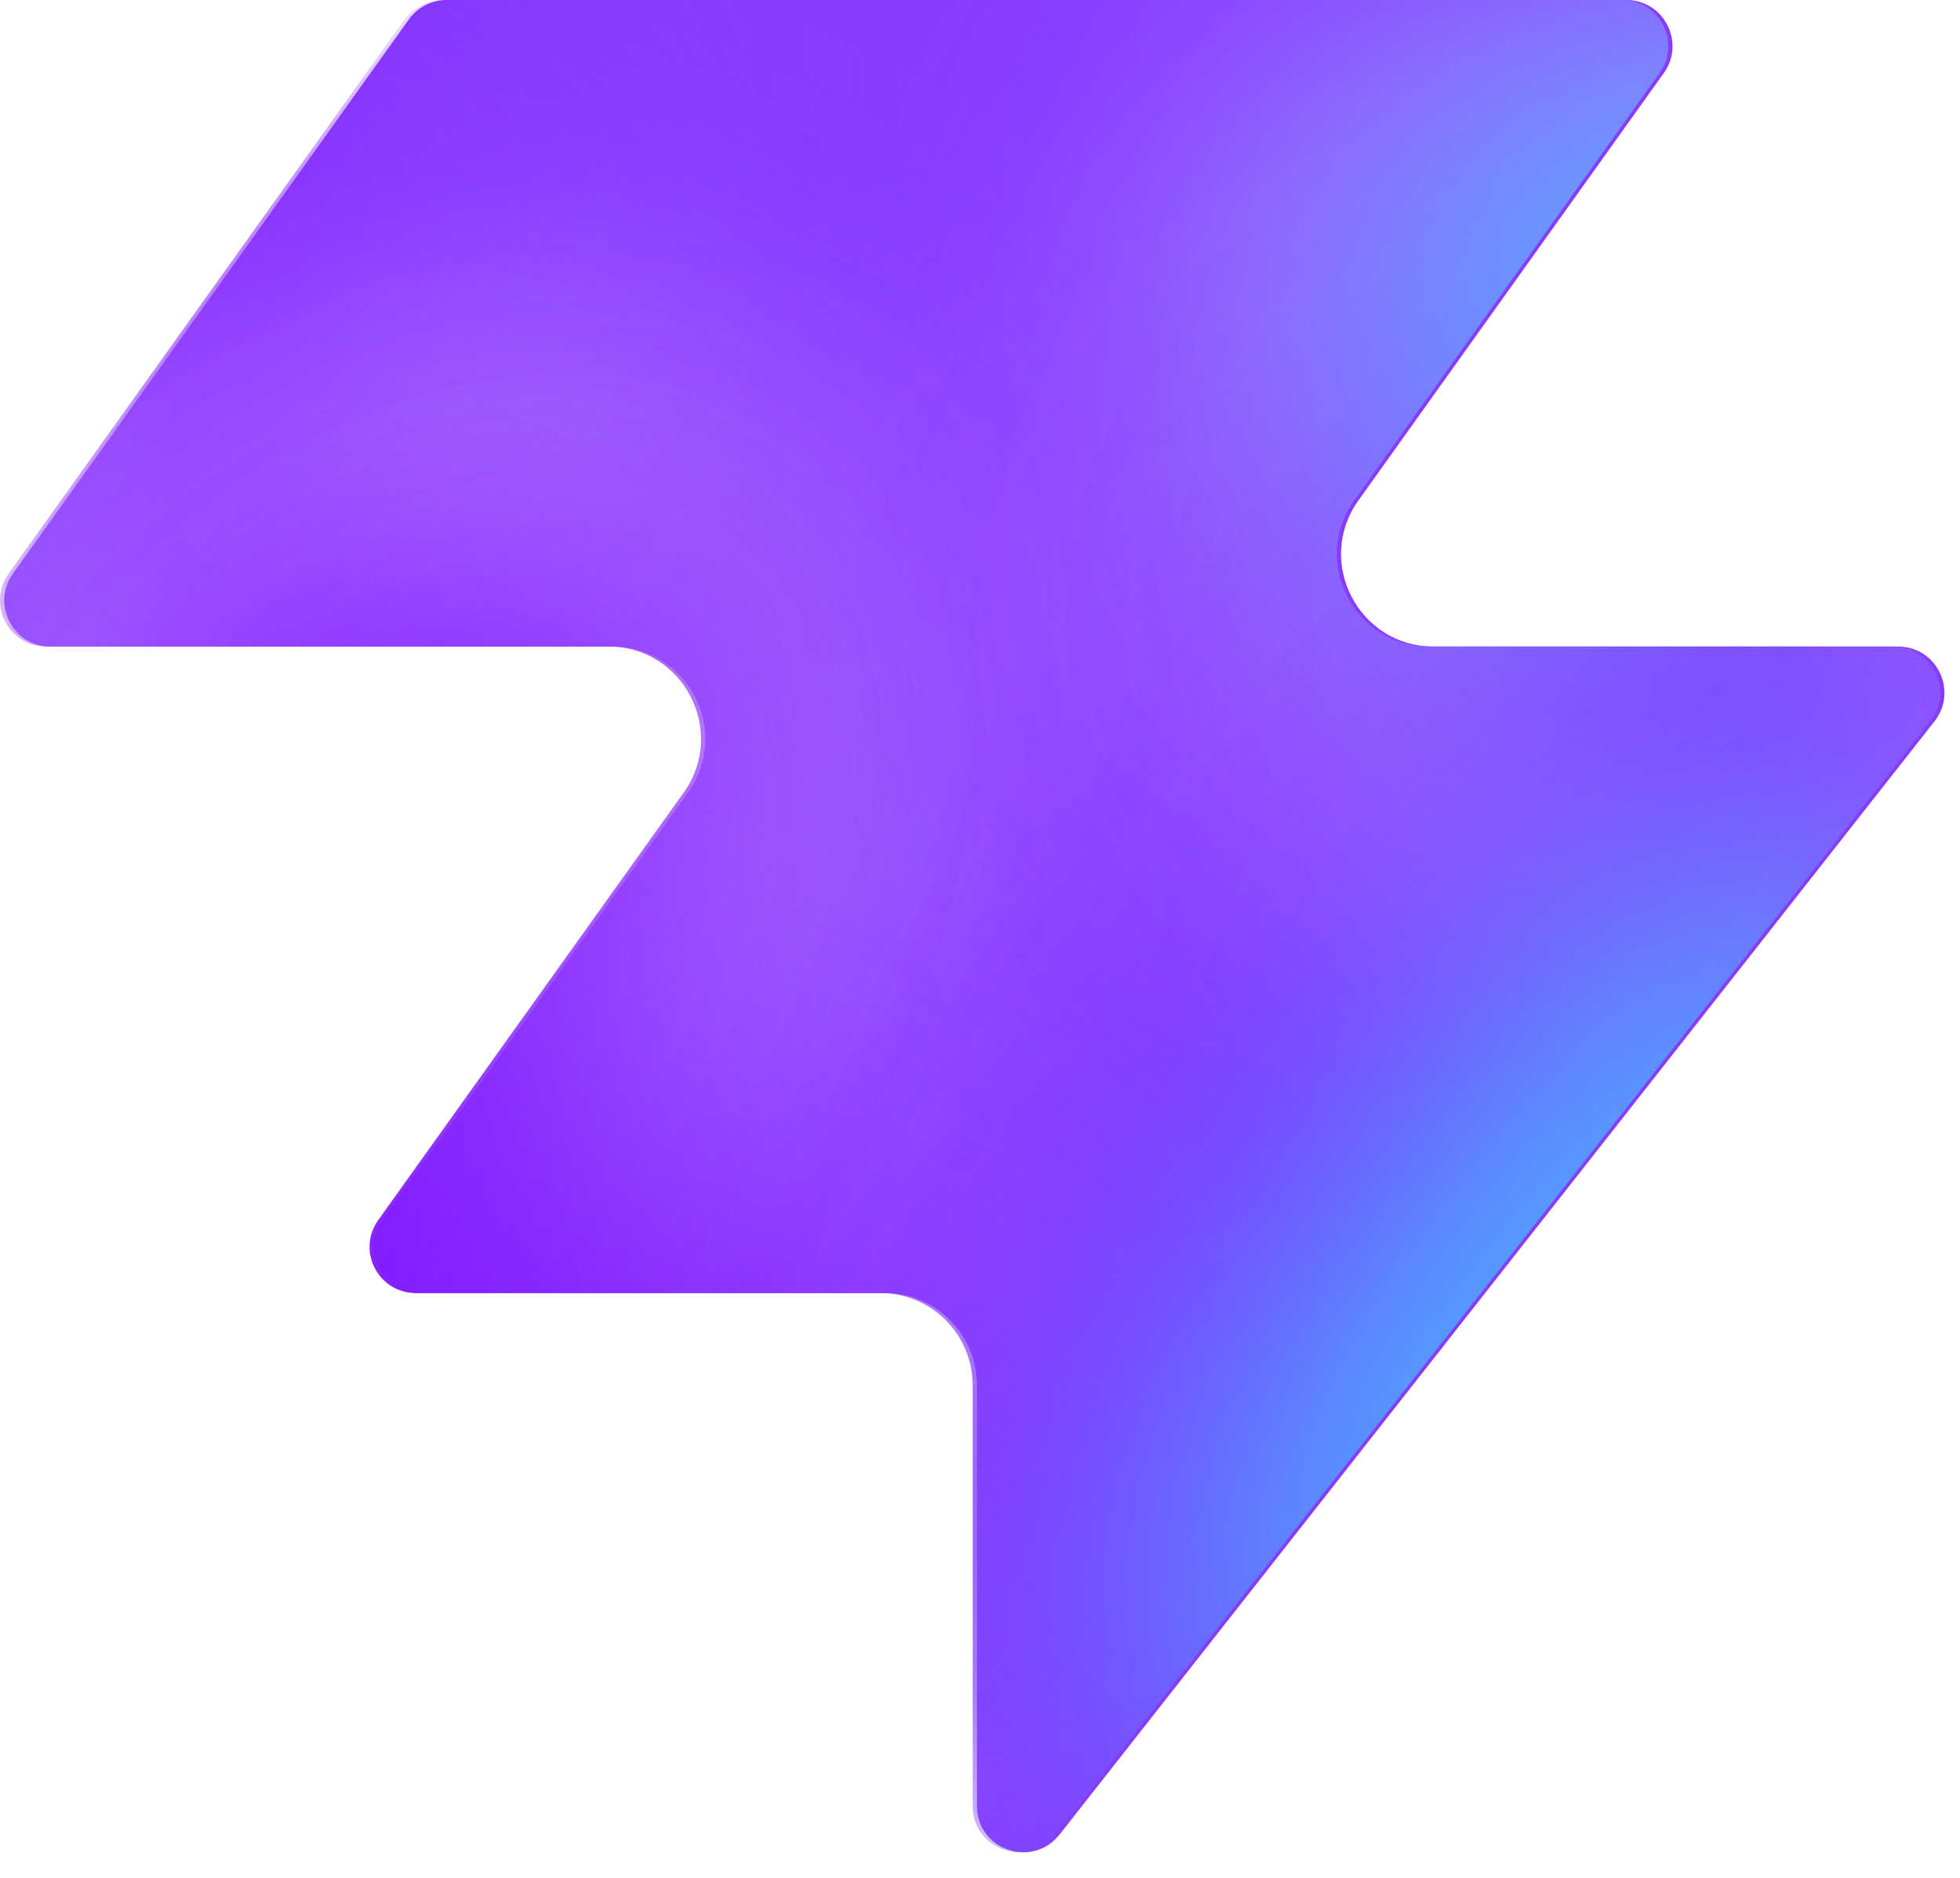
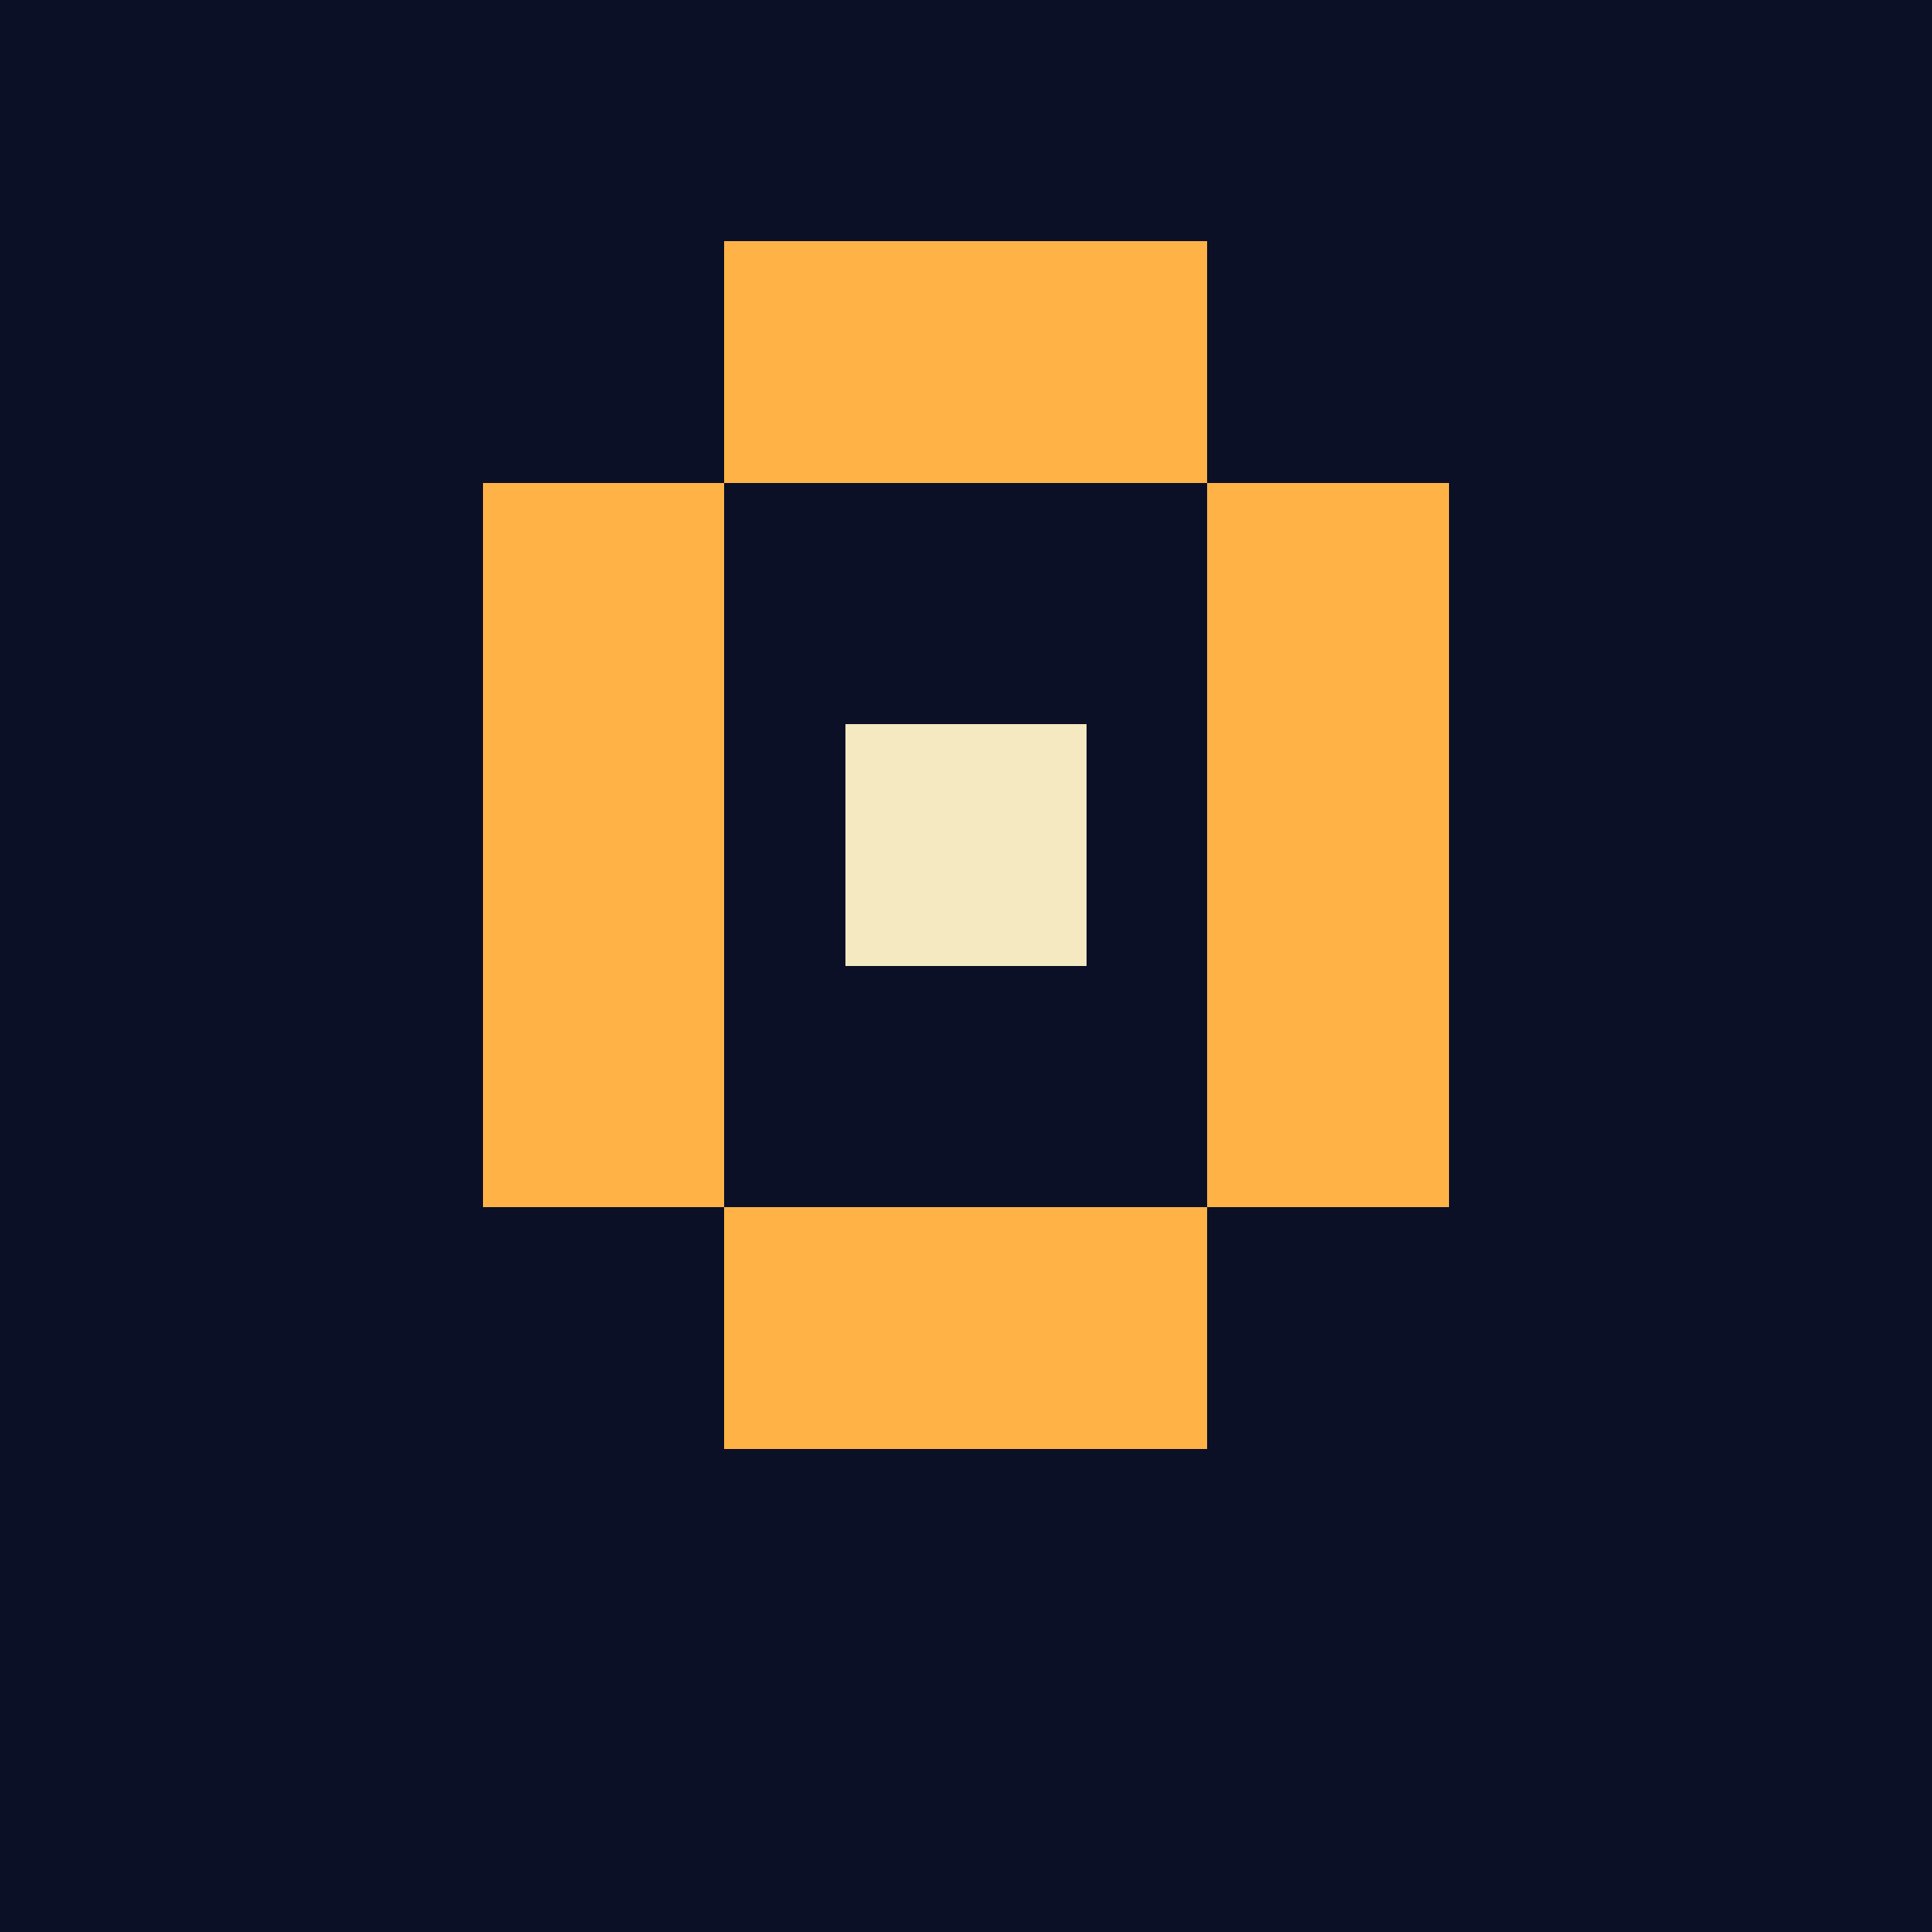
- <svg xmlns="http://www.w3.org/2000/svg" width="48" height="46" fill="none" viewBox="0 0 48 46">
-   <path fill="#863bff" d="M25.946 44.938c-.664.845-2.021.375-2.021-.698V33.937a2.26 2.26 0 0 0-2.262-2.262H10.287c-.92 0-1.456-1.04-.92-1.788l7.48-10.471c1.07-1.497 0-3.578-1.842-3.578H1.237c-.92 0-1.456-1.04-.92-1.788L10.013.474c.214-.297.556-.474.92-.474h28.894c.92 0 1.456 1.04.92 1.788l-7.48 10.471c-1.07 1.498 0 3.579 1.842 3.579h11.377c.943 0 1.473 1.088.89 1.83L25.947 44.94z" style="fill:#863bff;fill:color(display-p3 .525 .23 1);fill-opacity:1" />
-   <mask id="a" width="48" height="46" x="0" y="0" maskUnits="userSpaceOnUse" style="mask-type:alpha">
-     <path fill="#000" d="M25.842 44.938c-.664.844-2.021.375-2.021-.698V33.937a2.26 2.26 0 0 0-2.262-2.262H10.183c-.92 0-1.456-1.04-.92-1.788l7.48-10.471c1.07-1.498 0-3.579-1.842-3.579H1.133c-.92 0-1.456-1.04-.92-1.787L9.91.473c.214-.297.556-.474.92-.474h28.894c.92 0 1.456 1.04.92 1.788l-7.48 10.471c-1.07 1.498 0 3.578 1.842 3.578h11.377c.943 0 1.473 1.088.89 1.832L25.843 44.94z" style="fill:#000;fill-opacity:1" />
-   </mask>
-   <g mask="url(#a)">
-     <g filter="url(#b)">
-       <ellipse cx="5.508" cy="14.704" fill="#ede6ff" rx="5.508" ry="14.704" style="fill:#ede6ff;fill:color(display-p3 .927 .903 1);fill-opacity:1" transform="matrix(.00324 1 1 -.00324 -4.47 31.516)" />
-     </g>
-     <g filter="url(#c)">
-       <ellipse cx="10.399" cy="29.851" fill="#ede6ff" rx="10.399" ry="29.851" style="fill:#ede6ff;fill:color(display-p3 .927 .903 1);fill-opacity:1" transform="matrix(.00324 1 1 -.00324 -39.328 7.883)" />
-     </g>
-     <g filter="url(#d)">
-       <ellipse cx="5.508" cy="30.487" fill="#7e14ff" rx="5.508" ry="30.487" style="fill:#7e14ff;fill:color(display-p3 .492 .077 1);fill-opacity:1" transform="rotate(89.814 -25.913 -14.639)scale(1 -1)" />
-     </g>
-     <g filter="url(#e)">
-       <ellipse cx="5.508" cy="30.599" fill="#7e14ff" rx="5.508" ry="30.599" style="fill:#7e14ff;fill:color(display-p3 .492 .077 1);fill-opacity:1" transform="rotate(89.814 -32.644 -3.334)scale(1 -1)" />
-     </g>
-     <g filter="url(#f)">
-       <ellipse cx="5.508" cy="30.599" fill="#7e14ff" rx="5.508" ry="30.599" style="fill:#7e14ff;fill:color(display-p3 .492 .077 1);fill-opacity:1" transform="matrix(.00324 1 1 -.00324 -34.34 30.47)" />
-     </g>
-     <g filter="url(#g)">
-       <ellipse cx="14.072" cy="22.078" fill="#ede6ff" rx="14.072" ry="22.078" style="fill:#ede6ff;fill:color(display-p3 .927 .903 1);fill-opacity:1" transform="rotate(93.35 24.506 48.493)scale(-1 1)" />
-     </g>
-     <g filter="url(#h)">
-       <ellipse cx="3.47" cy="21.501" fill="#7e14ff" rx="3.47" ry="21.501" style="fill:#7e14ff;fill:color(display-p3 .492 .077 1);fill-opacity:1" transform="rotate(89.009 28.708 47.59)scale(-1 1)" />
-     </g>
-     <g filter="url(#i)">
-       <ellipse cx="3.47" cy="21.501" fill="#7e14ff" rx="3.47" ry="21.501" style="fill:#7e14ff;fill:color(display-p3 .492 .077 1);fill-opacity:1" transform="rotate(89.009 28.708 47.59)scale(-1 1)" />
-     </g>
-     <g filter="url(#j)">
-       <ellipse cx=".387" cy="8.972" fill="#7e14ff" rx="4.407" ry="29.108" style="fill:#7e14ff;fill:color(display-p3 .492 .077 1);fill-opacity:1" transform="rotate(39.51 .387 8.972)" />
-     </g>
-     <g filter="url(#k)">
-       <ellipse cx="47.523" cy="-6.092" fill="#7e14ff" rx="4.407" ry="29.108" style="fill:#7e14ff;fill:color(display-p3 .492 .077 1);fill-opacity:1" transform="rotate(37.892 47.523 -6.092)" />
-     </g>
-     <g filter="url(#l)">
-       <ellipse cx="41.412" cy="6.333" fill="#47bfff" rx="5.971" ry="9.665" style="fill:#47bfff;fill:color(display-p3 .28 .748 1);fill-opacity:1" transform="rotate(37.892 41.412 6.333)" />
-     </g>
-     <g filter="url(#m)">
-       <ellipse cx="-1.879" cy="38.332" fill="#7e14ff" rx="4.407" ry="29.108" style="fill:#7e14ff;fill:color(display-p3 .492 .077 1);fill-opacity:1" transform="rotate(37.892 -1.88 38.332)" />
-     </g>
-     <g filter="url(#n)">
-       <ellipse cx="-1.879" cy="38.332" fill="#7e14ff" rx="4.407" ry="29.108" style="fill:#7e14ff;fill:color(display-p3 .492 .077 1);fill-opacity:1" transform="rotate(37.892 -1.88 38.332)" />
-     </g>
-     <g filter="url(#o)">
-       <ellipse cx="35.651" cy="29.907" fill="#7e14ff" rx="4.407" ry="29.108" style="fill:#7e14ff;fill:color(display-p3 .492 .077 1);fill-opacity:1" transform="rotate(37.892 35.651 29.907)" />
-     </g>
-     <g filter="url(#p)">
-       <ellipse cx="38.418" cy="32.4" fill="#47bfff" rx="5.971" ry="15.297" style="fill:#47bfff;fill:color(display-p3 .28 .748 1);fill-opacity:1" transform="rotate(37.892 38.418 32.4)" />
-     </g>
-   </g>
-   <defs>
-     <filter id="b" width="60.045" height="41.654" x="-19.77" y="16.149" color-interpolation-filters="sRGB" filterUnits="userSpaceOnUse">
-       <feFlood flood-opacity="0" result="BackgroundImageFix" />
-       <feBlend in="SourceGraphic" in2="BackgroundImageFix" result="shape" />
-       <feGaussianBlur result="effect1_foregroundBlur_2002_17158" stdDeviation="7.659" />
-     </filter>
-     <filter id="c" width="90.34" height="51.437" x="-54.613" y="-7.533" color-interpolation-filters="sRGB" filterUnits="userSpaceOnUse">
-       <feFlood flood-opacity="0" result="BackgroundImageFix" />
-       <feBlend in="SourceGraphic" in2="BackgroundImageFix" result="shape" />
-       <feGaussianBlur result="effect1_foregroundBlur_2002_17158" stdDeviation="7.659" />
-     </filter>
-     <filter id="d" width="79.355" height="29.4" x="-49.64" y="2.03" color-interpolation-filters="sRGB" filterUnits="userSpaceOnUse">
-       <feFlood flood-opacity="0" result="BackgroundImageFix" />
-       <feBlend in="SourceGraphic" in2="BackgroundImageFix" result="shape" />
-       <feGaussianBlur result="effect1_foregroundBlur_2002_17158" stdDeviation="4.596" />
-     </filter>
-     <filter id="e" width="79.579" height="29.4" x="-45.045" y="20.029" color-interpolation-filters="sRGB" filterUnits="userSpaceOnUse">
-       <feFlood flood-opacity="0" result="BackgroundImageFix" />
-       <feBlend in="SourceGraphic" in2="BackgroundImageFix" result="shape" />
-       <feGaussianBlur result="effect1_foregroundBlur_2002_17158" stdDeviation="4.596" />
-     </filter>
-     <filter id="f" width="79.579" height="29.4" x="-43.513" y="21.178" color-interpolation-filters="sRGB" filterUnits="userSpaceOnUse">
-       <feFlood flood-opacity="0" result="BackgroundImageFix" />
-       <feBlend in="SourceGraphic" in2="BackgroundImageFix" result="shape" />
-       <feGaussianBlur result="effect1_foregroundBlur_2002_17158" stdDeviation="4.596" />
-     </filter>
-     <filter id="g" width="74.749" height="58.852" x="15.756" y="-17.901" color-interpolation-filters="sRGB" filterUnits="userSpaceOnUse">
-       <feFlood flood-opacity="0" result="BackgroundImageFix" />
-       <feBlend in="SourceGraphic" in2="BackgroundImageFix" result="shape" />
-       <feGaussianBlur result="effect1_foregroundBlur_2002_17158" stdDeviation="7.659" />
-     </filter>
-     <filter id="h" width="61.377" height="25.362" x="23.548" y="2.284" color-interpolation-filters="sRGB" filterUnits="userSpaceOnUse">
-       <feFlood flood-opacity="0" result="BackgroundImageFix" />
-       <feBlend in="SourceGraphic" in2="BackgroundImageFix" result="shape" />
-       <feGaussianBlur result="effect1_foregroundBlur_2002_17158" stdDeviation="4.596" />
-     </filter>
-     <filter id="i" width="61.377" height="25.362" x="23.548" y="2.284" color-interpolation-filters="sRGB" filterUnits="userSpaceOnUse">
-       <feFlood flood-opacity="0" result="BackgroundImageFix" />
-       <feBlend in="SourceGraphic" in2="BackgroundImageFix" result="shape" />
-       <feGaussianBlur result="effect1_foregroundBlur_2002_17158" stdDeviation="4.596" />
-     </filter>
-     <filter id="j" width="56.045" height="63.649" x="-27.636" y="-22.853" color-interpolation-filters="sRGB" filterUnits="userSpaceOnUse">
-       <feFlood flood-opacity="0" result="BackgroundImageFix" />
-       <feBlend in="SourceGraphic" in2="BackgroundImageFix" result="shape" />
-       <feGaussianBlur result="effect1_foregroundBlur_2002_17158" stdDeviation="4.596" />
-     </filter>
-     <filter id="k" width="54.814" height="64.646" x="20.116" y="-38.415" color-interpolation-filters="sRGB" filterUnits="userSpaceOnUse">
-       <feFlood flood-opacity="0" result="BackgroundImageFix" />
-       <feBlend in="SourceGraphic" in2="BackgroundImageFix" result="shape" />
-       <feGaussianBlur result="effect1_foregroundBlur_2002_17158" stdDeviation="4.596" />
-     </filter>
-     <filter id="l" width="33.541" height="35.313" x="24.641" y="-11.323" color-interpolation-filters="sRGB" filterUnits="userSpaceOnUse">
-       <feFlood flood-opacity="0" result="BackgroundImageFix" />
-       <feBlend in="SourceGraphic" in2="BackgroundImageFix" result="shape" />
-       <feGaussianBlur result="effect1_foregroundBlur_2002_17158" stdDeviation="4.596" />
-     </filter>
-     <filter id="m" width="54.814" height="64.646" x="-29.286" y="6.009" color-interpolation-filters="sRGB" filterUnits="userSpaceOnUse">
-       <feFlood flood-opacity="0" result="BackgroundImageFix" />
-       <feBlend in="SourceGraphic" in2="BackgroundImageFix" result="shape" />
-       <feGaussianBlur result="effect1_foregroundBlur_2002_17158" stdDeviation="4.596" />
-     </filter>
-     <filter id="n" width="54.814" height="64.646" x="-29.286" y="6.009" color-interpolation-filters="sRGB" filterUnits="userSpaceOnUse">
-       <feFlood flood-opacity="0" result="BackgroundImageFix" />
-       <feBlend in="SourceGraphic" in2="BackgroundImageFix" result="shape" />
-       <feGaussianBlur result="effect1_foregroundBlur_2002_17158" stdDeviation="4.596" />
-     </filter>
-     <filter id="o" width="54.814" height="64.646" x="8.244" y="-2.416" color-interpolation-filters="sRGB" filterUnits="userSpaceOnUse">
-       <feFlood flood-opacity="0" result="BackgroundImageFix" />
-       <feBlend in="SourceGraphic" in2="BackgroundImageFix" result="shape" />
-       <feGaussianBlur result="effect1_foregroundBlur_2002_17158" stdDeviation="4.596" />
-     </filter>
-     <filter id="p" width="39.409" height="43.623" x="18.713" y="10.588" color-interpolation-filters="sRGB" filterUnits="userSpaceOnUse">
-       <feFlood flood-opacity="0" result="BackgroundImageFix" />
-       <feBlend in="SourceGraphic" in2="BackgroundImageFix" result="shape" />
-       <feGaussianBlur result="effect1_foregroundBlur_2002_17158" stdDeviation="4.596" />
-     </filter>
-   </defs>
+ <svg xmlns="http://www.w3.org/2000/svg" viewBox="0 0 16 16" shape-rendering="crispEdges">
+   <rect width="16" height="16" fill="#0b1026" />
+   <rect x="6" y="2" width="4" height="2" fill="#ffb347" />
+   <rect x="4" y="4" width="2" height="2" fill="#ffb347" />
+   <rect x="10" y="4" width="2" height="2" fill="#ffb347" />
+   <rect x="4" y="6" width="2" height="4" fill="#ffb347" />
+   <rect x="10" y="6" width="2" height="4" fill="#ffb347" />
+   <rect x="6" y="10" width="4" height="2" fill="#ffb347" />
+   <rect x="7" y="6" width="2" height="2" fill="#f4e9c1" />
</svg>
